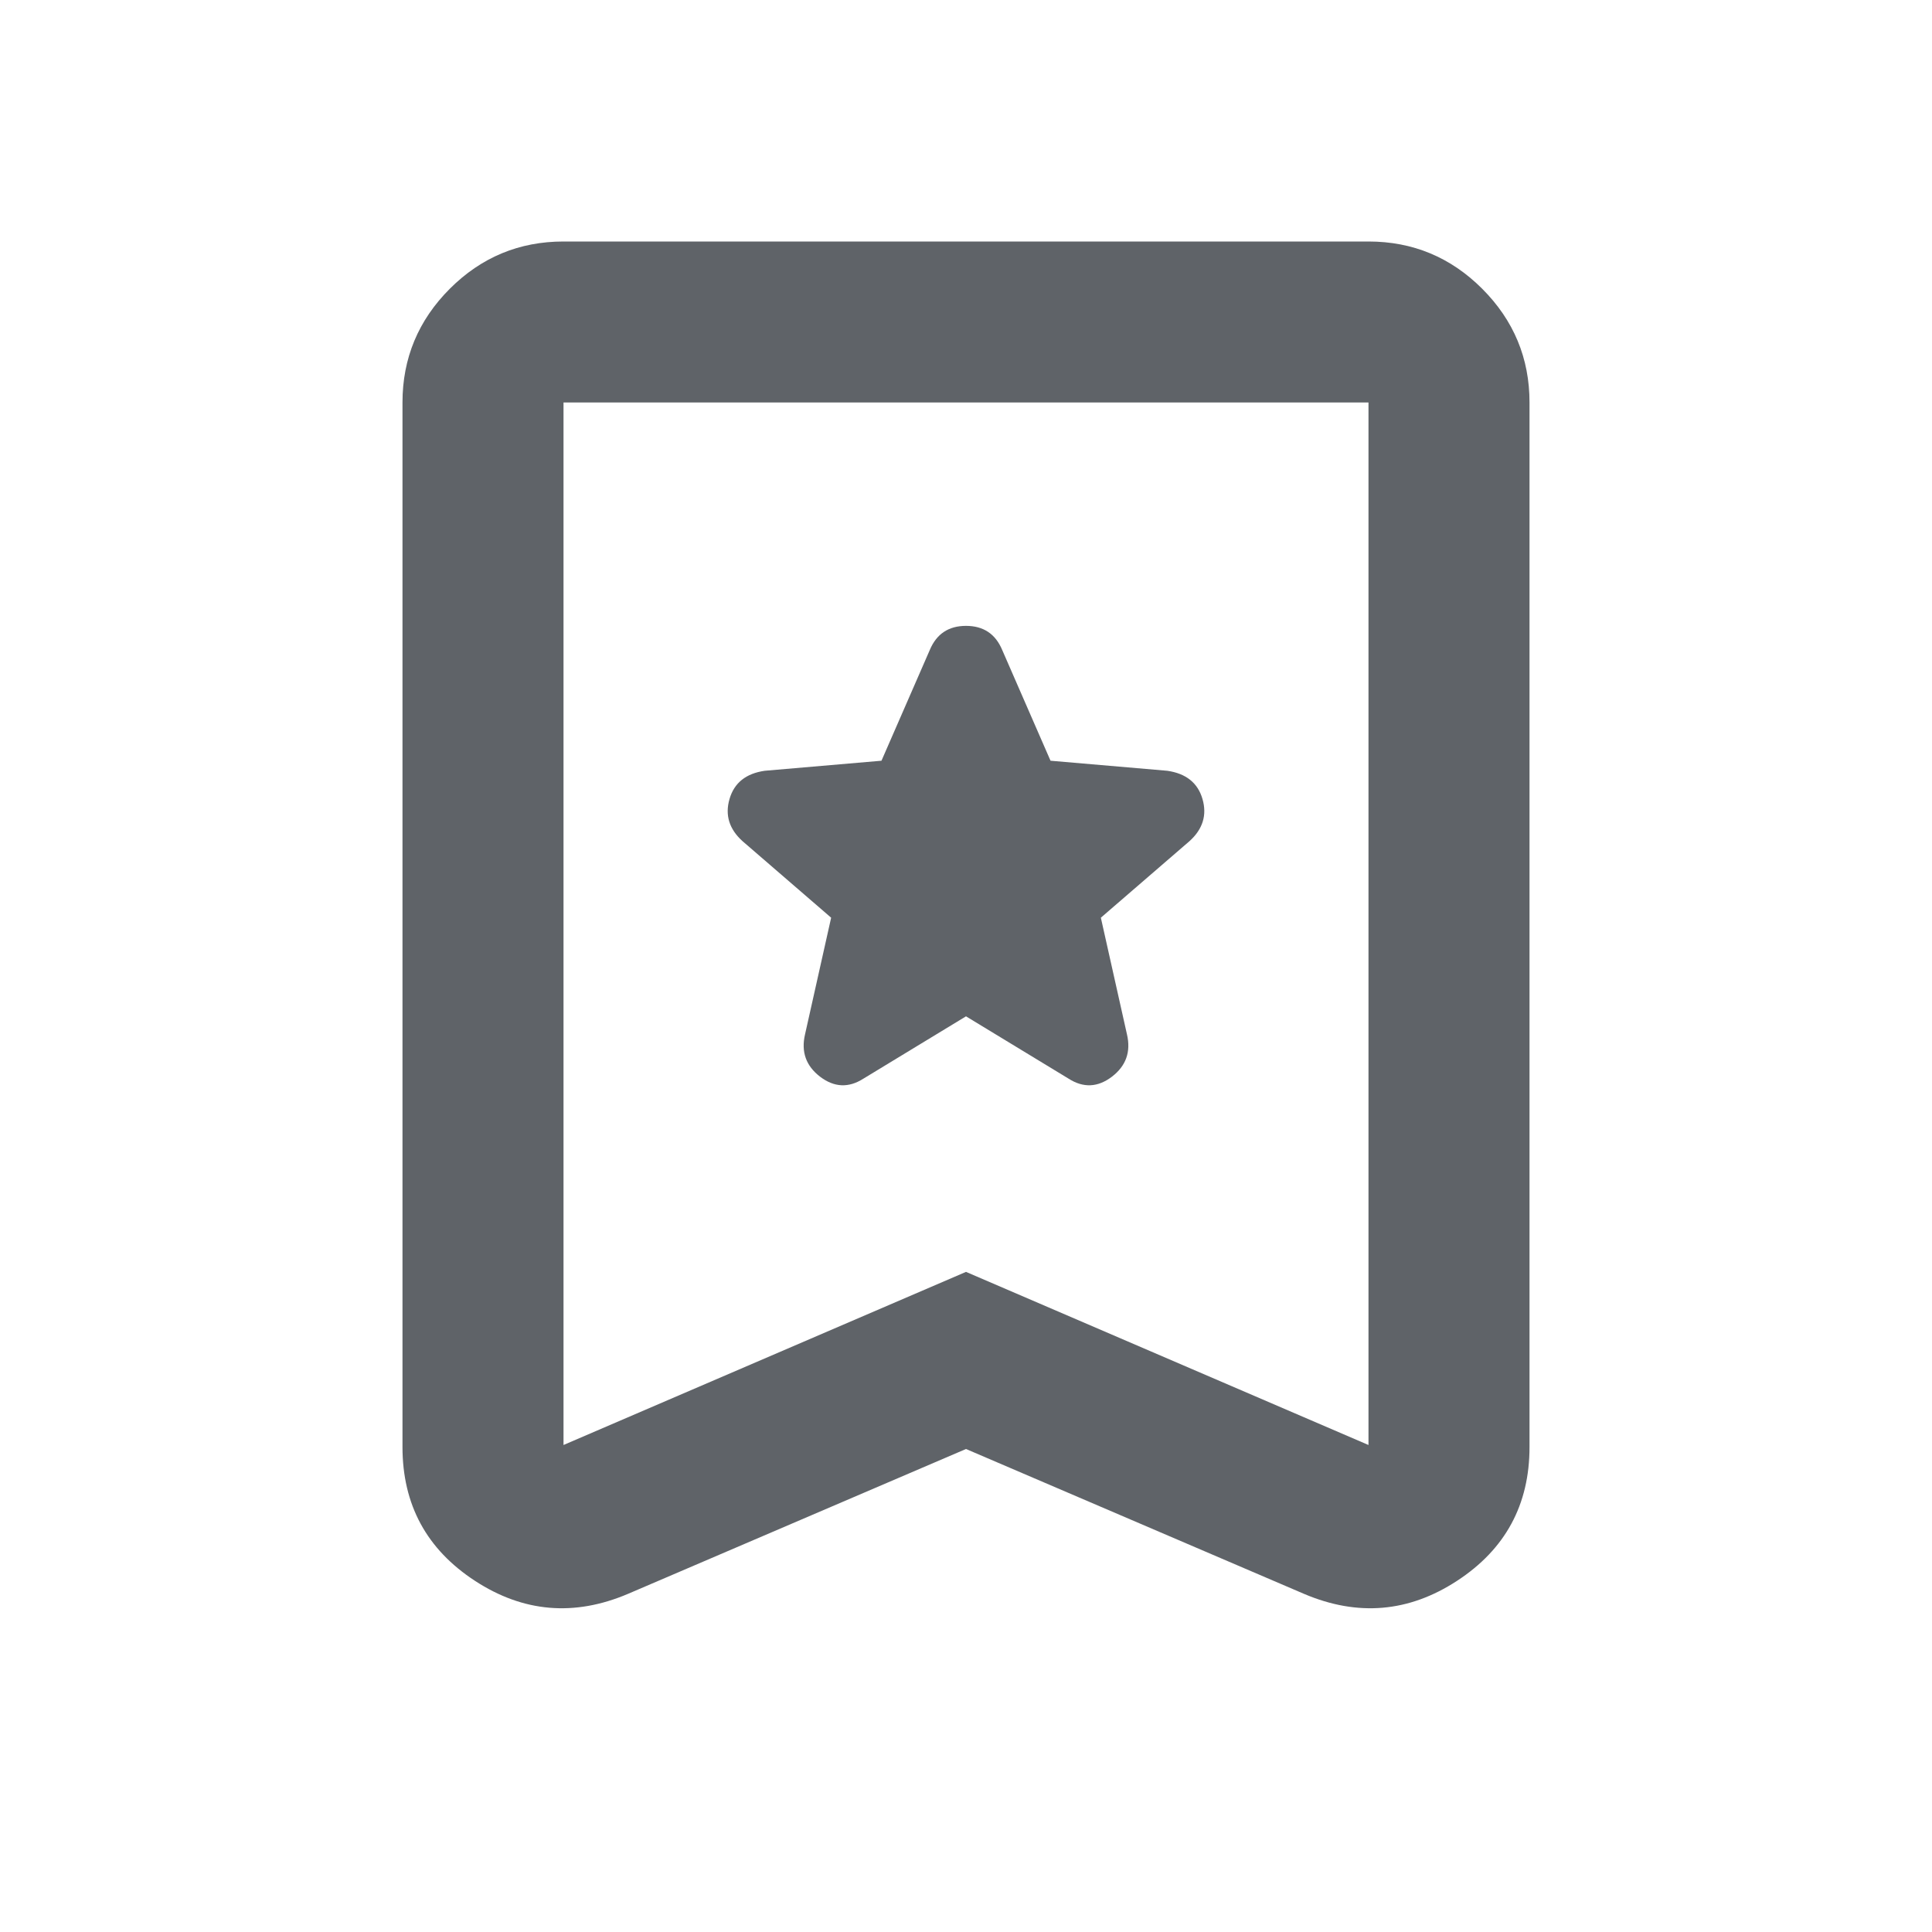
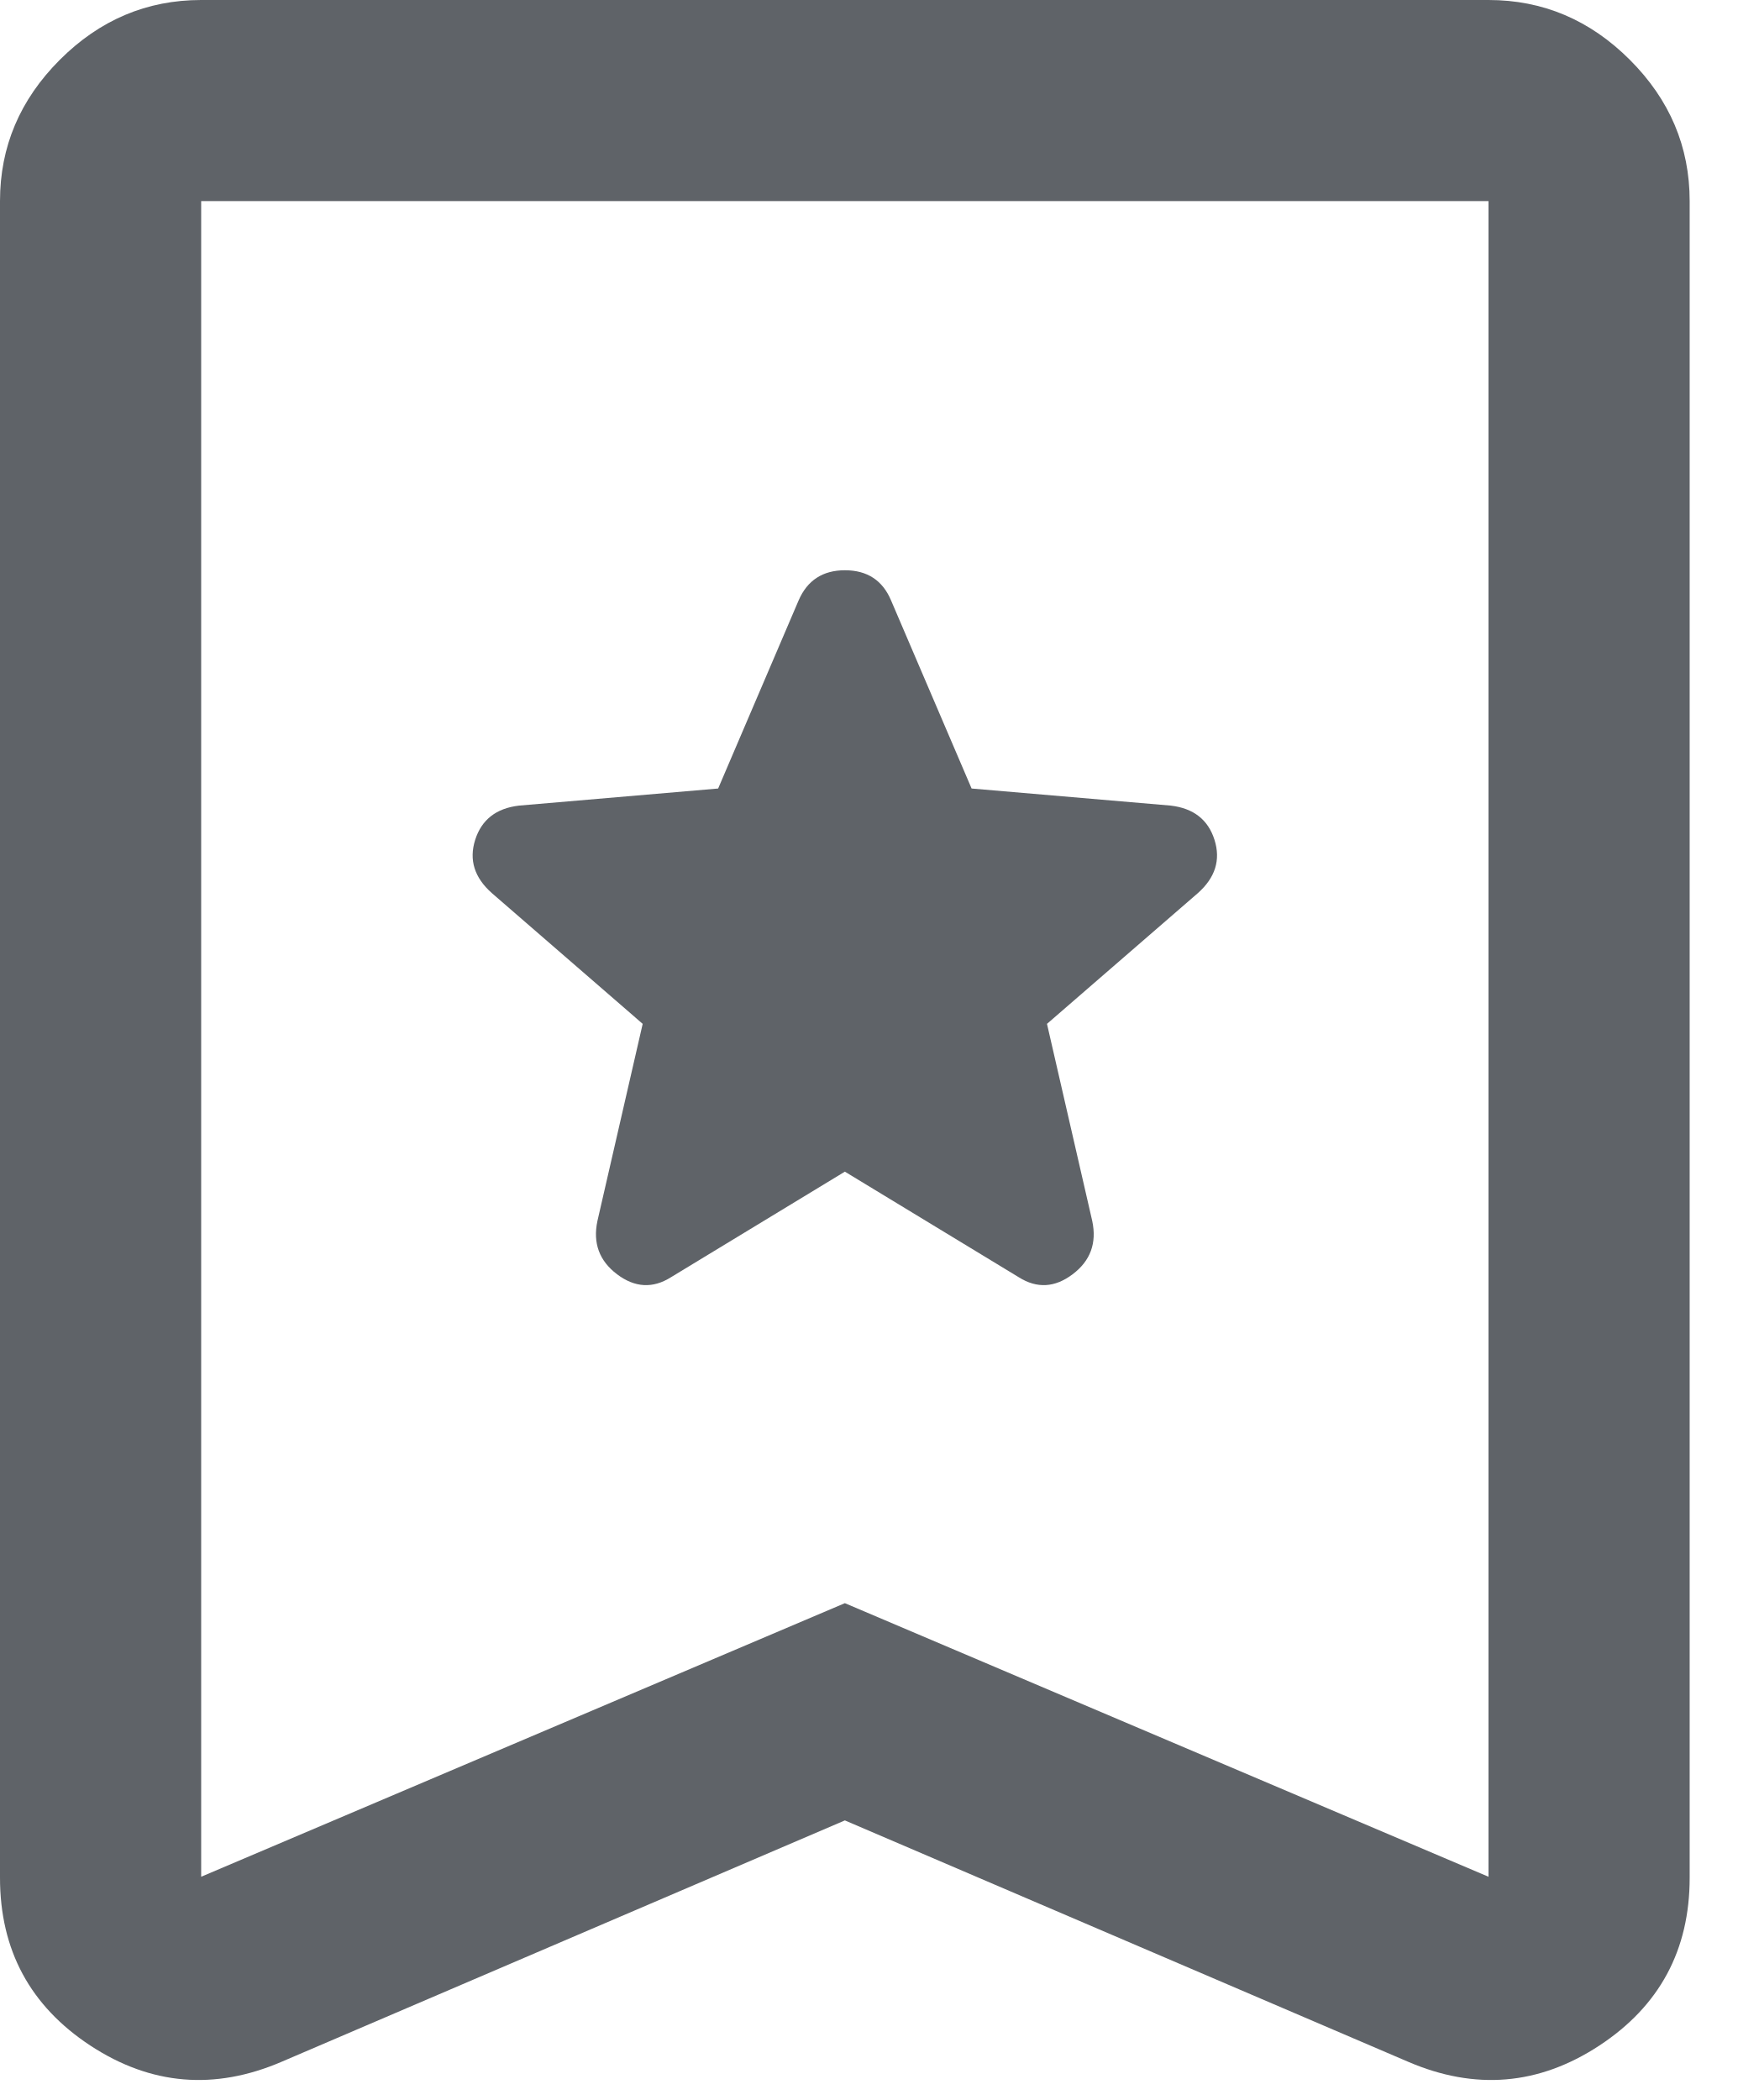
- <svg xmlns="http://www.w3.org/2000/svg" width="40" height="40" viewBox="0 0 40 40" fill="none">
-   <mask id="mask0_350_1780" style="mask-type:alpha" maskUnits="userSpaceOnUse" x="0" y="0" width="40" height="40">
-     <rect width="40" height="40" fill="#D9D9D9" />
-   </mask>
-   <g mask="url(#mask0_350_1780)">
-     <path d="M20 21.042L22.125 22.333C22.43 22.528 22.729 22.514 23.021 22.292C23.312 22.069 23.417 21.778 23.333 21.417L22.792 19L24.625 17.417C24.903 17.167 24.993 16.875 24.896 16.542C24.799 16.208 24.555 16.014 24.167 15.958L21.75 15.75L20.75 13.458C20.611 13.125 20.361 12.958 20 12.958C19.639 12.958 19.389 13.125 19.25 13.458L18.25 15.75L15.833 15.958C15.444 16.014 15.201 16.208 15.104 16.542C15.007 16.875 15.097 17.167 15.375 17.417L17.208 19L16.667 21.417C16.583 21.778 16.688 22.069 16.979 22.292C17.271 22.514 17.569 22.528 17.875 22.333L20 21.042ZM20 30L13 33C11.889 33.472 10.833 33.382 9.833 32.729C8.833 32.076 8.333 31.153 8.333 29.958V8.333C8.333 7.417 8.66 6.632 9.312 5.979C9.965 5.326 10.75 5 11.667 5H28.333C29.25 5 30.035 5.326 30.688 5.979C31.34 6.632 31.667 7.417 31.667 8.333V29.958C31.667 31.153 31.167 32.076 30.167 32.729C29.167 33.382 28.111 33.472 27 33L20 30ZM20 26.333L28.333 29.917V8.333H11.667V29.917L20 26.333Z" fill="#5F6368" />
-   </g>
+ <svg xmlns="http://www.w3.org/2000/svg" width="24" height="29" viewBox="0 0 24 29" fill="none">
+   <path d="M11.667 16.18L14.07 17.639C14.32 17.796 14.567 17.782 14.812 17.597C15.058 17.412 15.148 17.166 15.083 16.861L14.458 14.139L16.542 12.333C16.782 12.12 16.859 11.875 16.771 11.597C16.683 11.319 16.481 11.162 16.167 11.125L13.417 10.889L12.305 8.292C12.188 8.014 11.975 7.875 11.668 7.875C11.362 7.875 11.148 8.014 11.028 8.292L9.917 10.889L7.167 11.125C6.852 11.162 6.651 11.319 6.562 11.597C6.474 11.875 6.551 12.12 6.792 12.333L8.875 14.139L8.25 16.861C8.185 17.166 8.276 17.412 8.521 17.597C8.766 17.782 9.014 17.796 9.264 17.639L11.667 16.18ZM11.667 25.139L3.889 28.472C2.963 28.87 2.083 28.796 1.25 28.25C0.417 27.703 0 26.93 0 25.93V2.777C0 2.027 0.275 1.377 0.826 0.826C1.377 0.275 2.028 0 2.778 0H20.555C21.305 0 21.956 0.275 22.507 0.826C23.058 1.377 23.333 2.027 23.333 2.777V25.93C23.333 26.93 22.917 27.703 22.083 28.25C21.25 28.796 20.37 28.87 19.445 28.472L11.667 25.139ZM11.667 22.139L20.555 25.917V2.777H2.778V25.917L11.667 22.139ZM11.667 2.777H2.778H20.555H11.667Z" fill="#5F6368" />
</svg>
